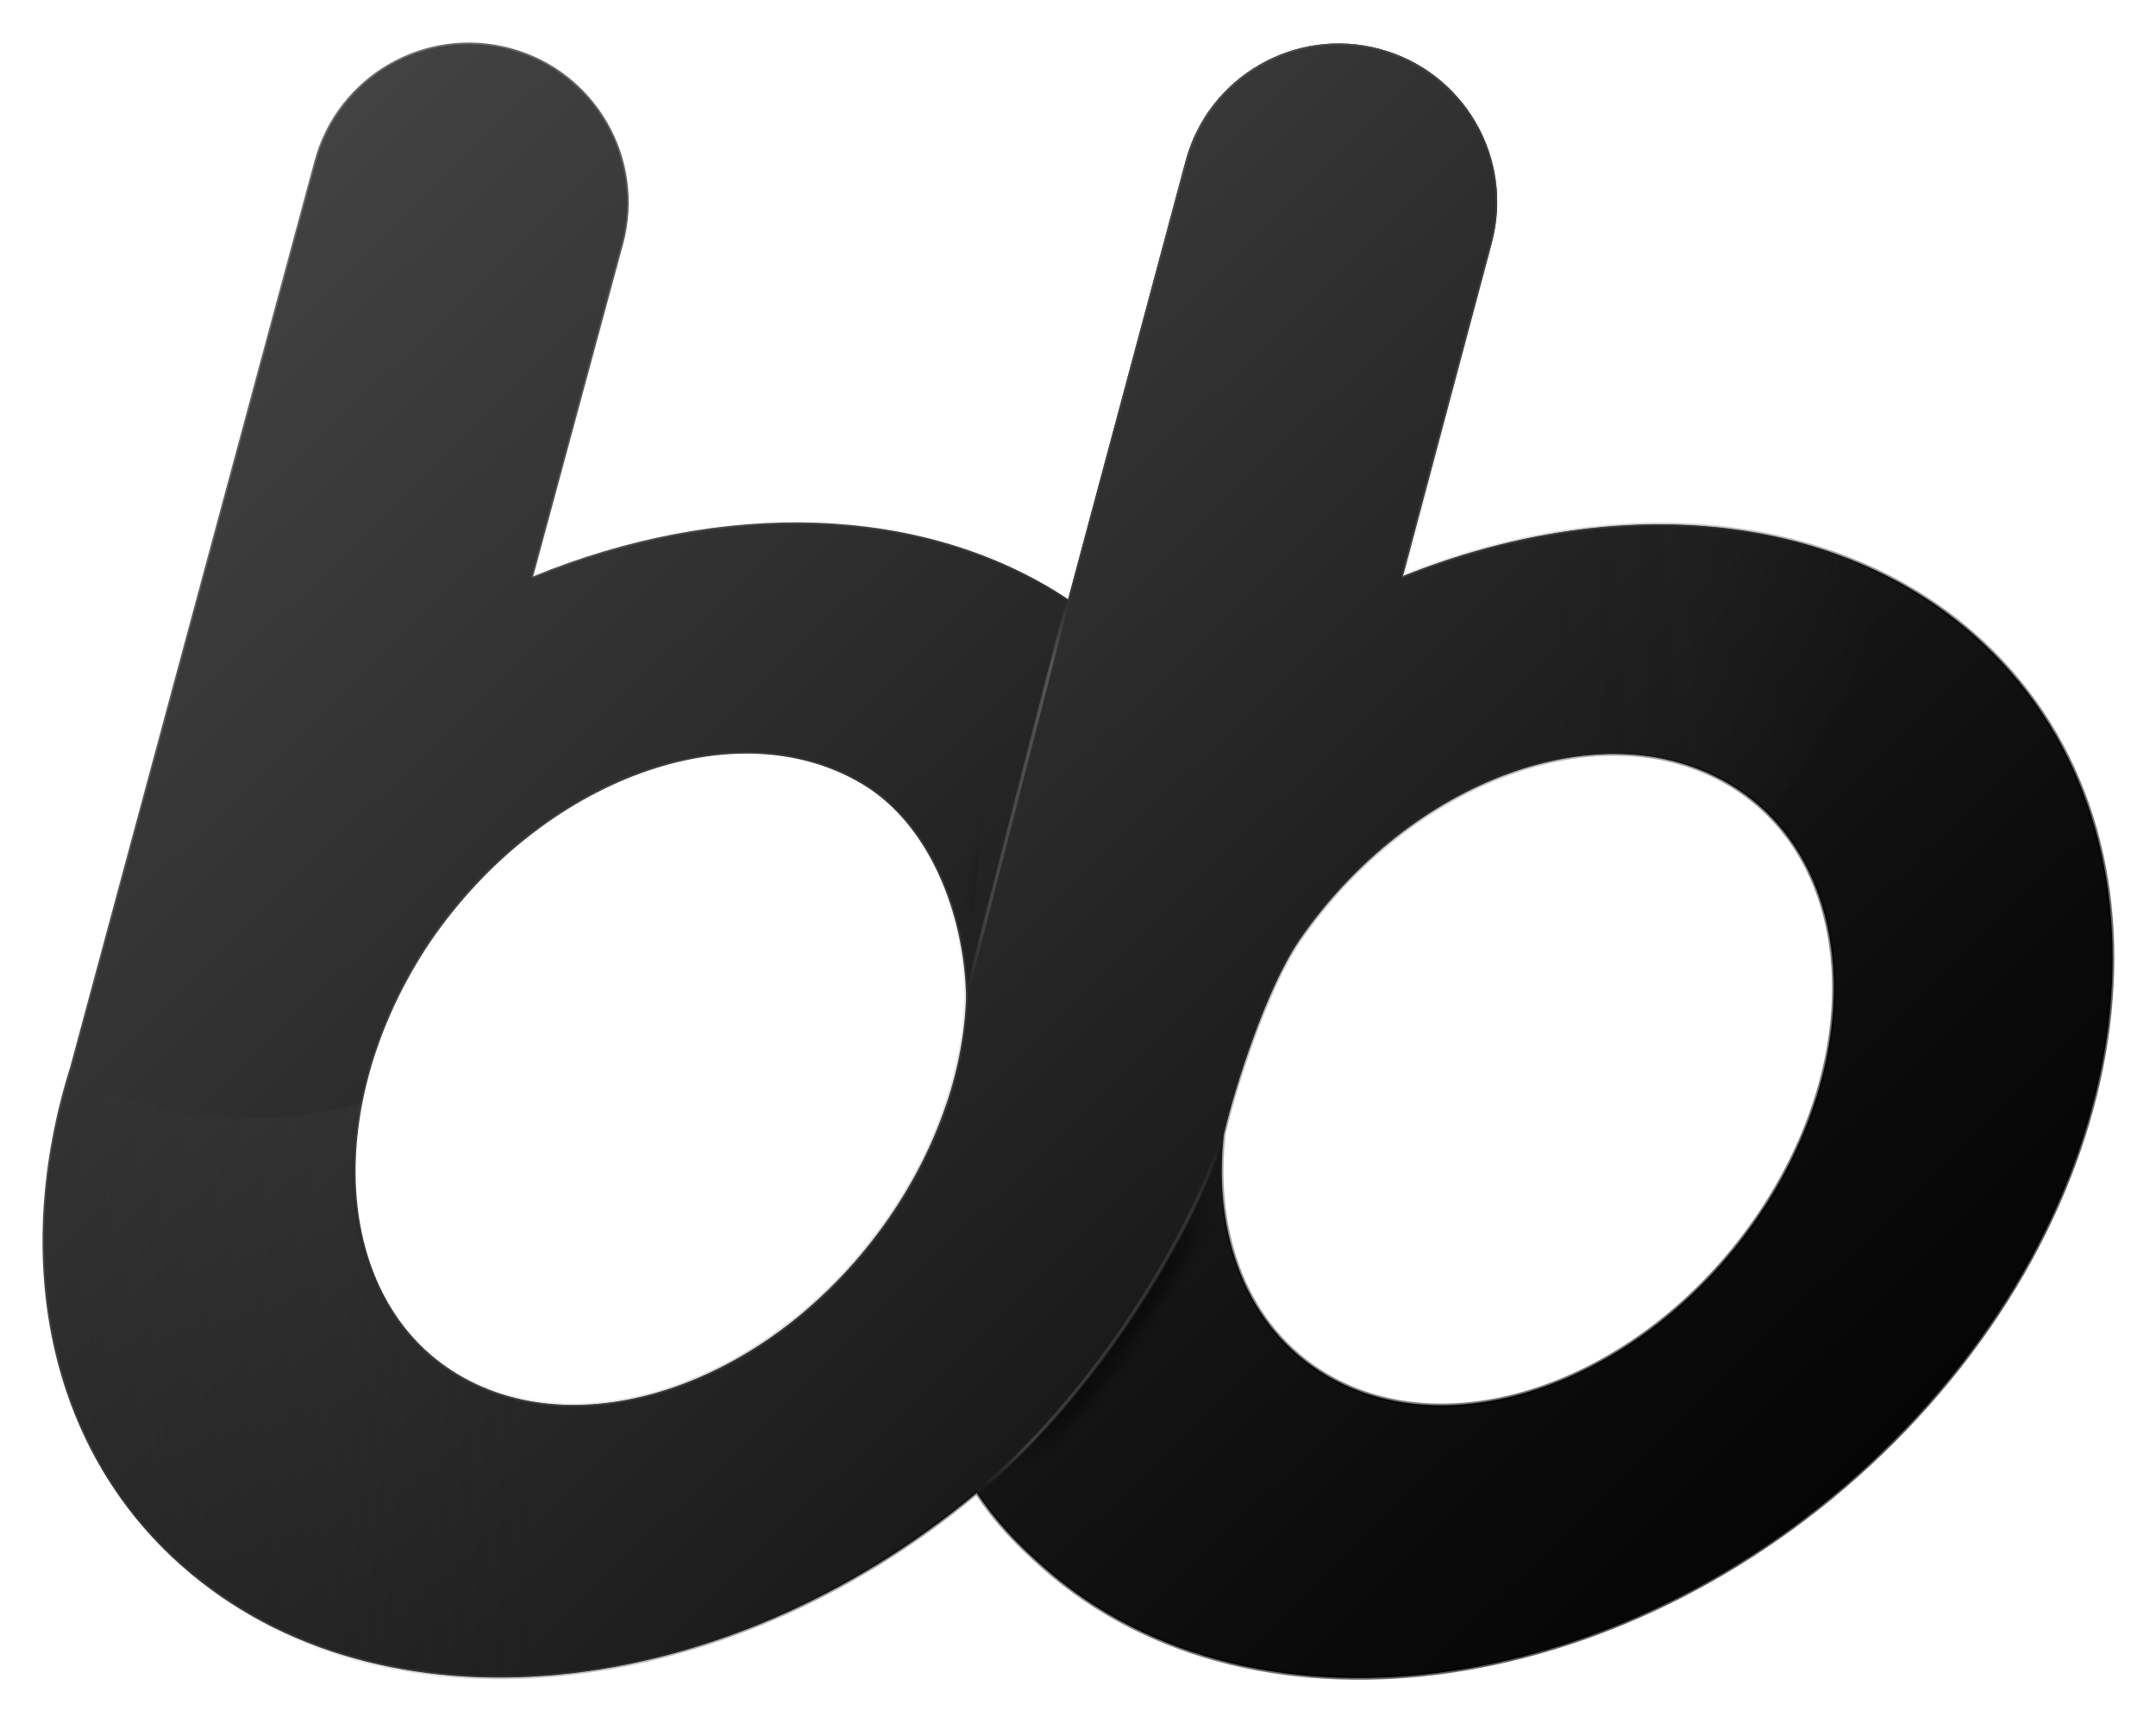
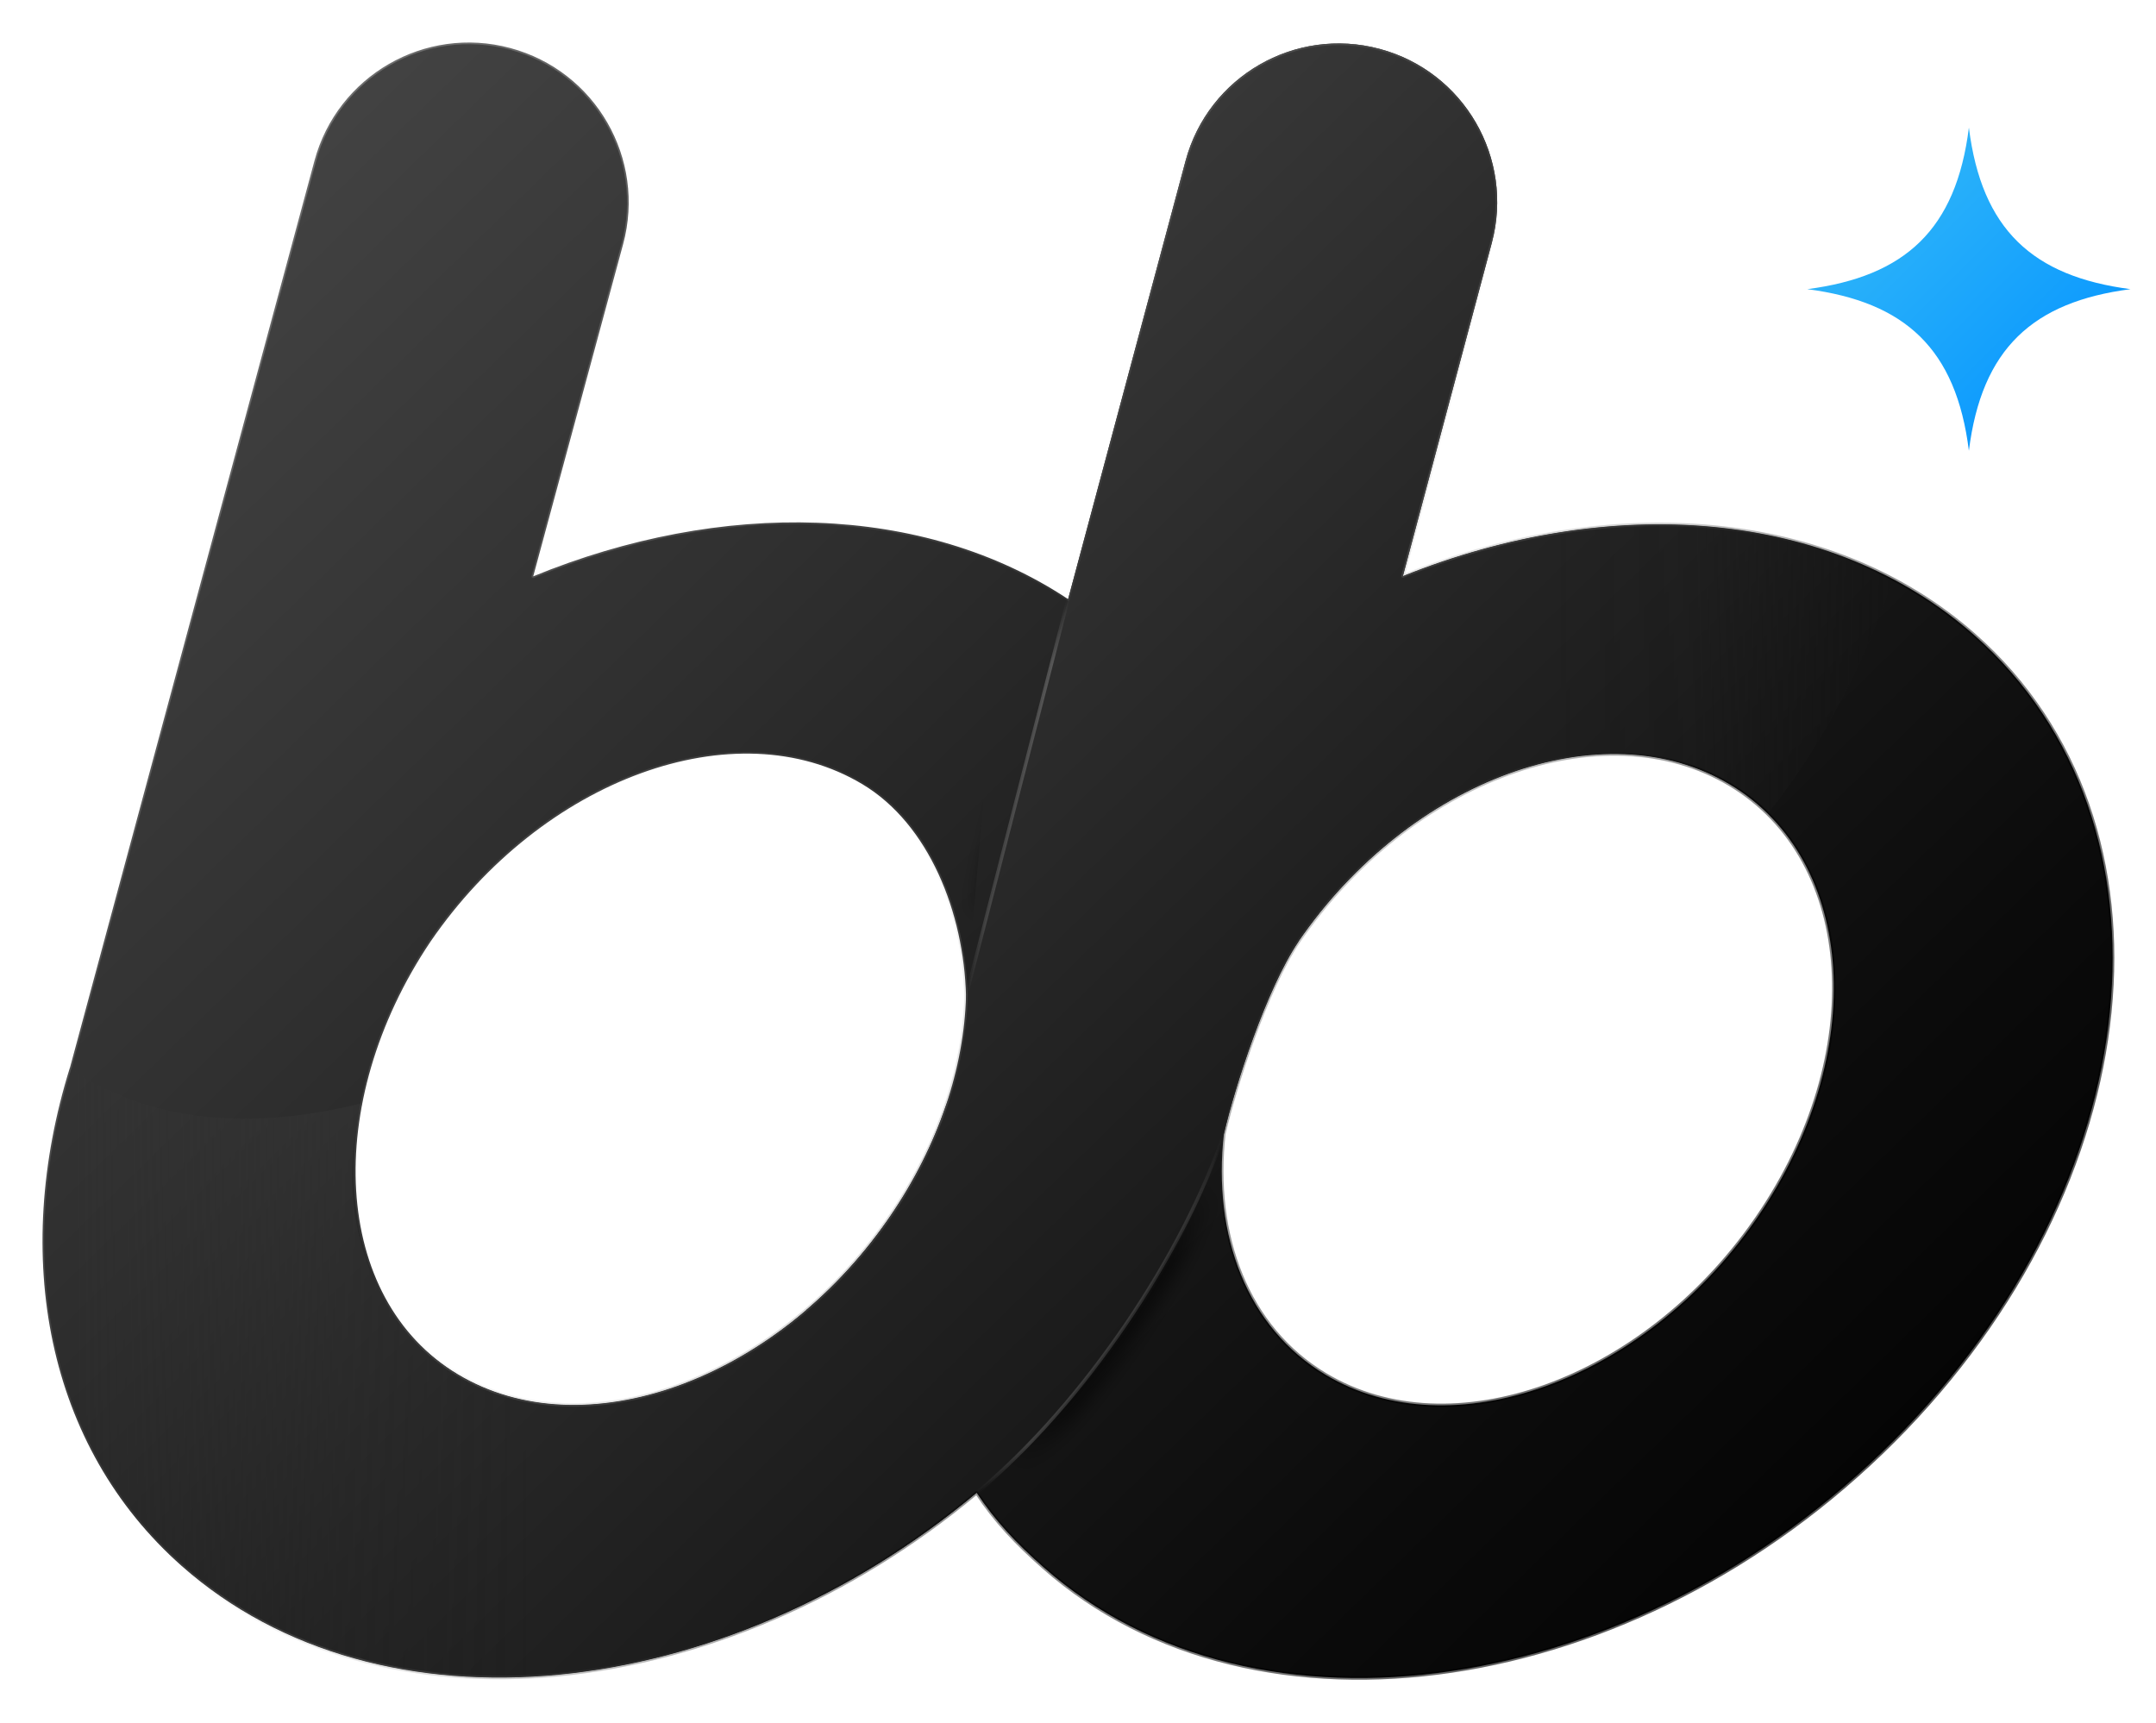
<svg xmlns="http://www.w3.org/2000/svg" viewBox="-8 -8 507 405" role="img" aria-labelledby="title desc">
  <defs>
+     <path id="spark" d="M455 22C458 46 470 57 493 60 470 63 458 74 455 98 452 74 440 63 417 60 440 57 452 46 455 22Z" />
+     <linearGradient id="spark-fill" x1="419" y1="24" x2="491" y2="96" gradientUnits="userSpaceOnUse">
+       <stop stop-color="#38bdf8" />
+       <stop offset="1" stop-color="#0090ff" />
+     </linearGradient>
    <path id="mark" fill-rule="evenodd" d="M243.173 132.901C209.16 110.325 161.732 109.355 117.39 127.537L138.53 49.419C143.962 29.344 132.062 8.673 111.974 3.291 91.943-2.077 71.348 9.793 65.95 29.816L8.449 243.115 8.431 243.11C-5.35 287.398 2.824 332.057 34.741 360.27 81.38 401.497 162.048 392.94 221.66 343.061 226.111 349.8 231.053 354.963 237.39 360.565 287.404 404.775 376.886 391.327 437.242 330.885 497.598 270.443 506.288 185.578 456.275 141.368 422.463 111.479 370.582 107.952 321.904 127.469L342.81 49.115C348.113 29.238 336.312 8.822 316.441 3.498 296.555-1.831 276.113 9.971 270.785 29.857L243.173 132.901ZM279.815 258.612C282.467 247.201 289.832 224.61 297.282 213.521 323.555 175.201 369.028 158.632 398.847 176.515 428.666 194.398 431.54 239.961 405.266 278.281L404.647 279.174C378.283 316.857 333.288 333.029 303.702 315.286 285.262 304.227 277.126 282.582 279.815 258.612ZM219.168 226.258C218.73 242.98 212.813 261.289 201.226 278.189L200.608 279.083C174.244 316.766 129.249 332.936 99.663 315.193 70.077 297.449 67.626 251.559 93.243 213.428 119.516 175.108 164.988 158.541 194.807 176.423 210.476 185.82 218.698 206.643 219.168 226.258Z" />
    <clipPath id="mark-clip">
      <use href="#mark" clip-rule="evenodd" />
    </clipPath>
    <path id="foreground-lower" d="       M8.431 243.11       C-5.35 287.398 2.824 332.057 34.741 360.27       C81.38 401.497 162.048 392.94 221.66 343.061       C246 322 262 286 263 249       C243 258 220 270 201.226 278.189       L200.608 279.083       C174.244 316.766 129.249 332.936 99.663 315.193       C79 302.8 70.1 276.5 77.2 251.4       C51 258 27 256 8.431 243.11Z" />
    <path id="foreground-center" d="       M243.173 132.901       L270.785 29.857       C276.113 9.971 296.555-1.831 316.441 3.498       C336.312 8.822 348.113 29.238 342.81 49.115       L321.904 127.469       C315 149 306 184 297.282 213.521       C289.832 224.61 282.467 247.201 279.815 258.612       C271.888 283.856 256.827 308.983 234.942 330.899       C230.9 334.947 225.944 339.439 221.66 343.061       C191 349 176 322 183 292       C206 274 220 250 219.168 226.258       L243.173 132.901Z" />
    <path id="foreground-upper" d="       M321.904 127.469       C360 112 406 109 437 129       C430 149 420 168 408 183       C405 180 402 178 398.847 176.515       C369.028 158.632 323.555 175.201 297.282 213.521       C302 180 310 149 321.904 127.469Z" />
    <path id="upper-seam" d="M243.173 132.901 219.168 226.258" />
    <path id="lower-seam" d="M221.66 343.061C247.234 321.797 270.309 286.682 279.815 258.612" />
    <linearGradient id="background-fill" x1="74" y1="18" x2="424" y2="377" gradientUnits="userSpaceOnUse">
      <stop stop-color="#424242" />
      <stop offset=".28" stop-color="#303030" />
      <stop offset=".57" stop-color="#1b1b1b" />
      <stop offset=".82" stop-color="#0b0b0b" />
      <stop offset="1" stop-color="#030303" />
    </linearGradient>
    <linearGradient id="foreground-fill" x1="74" y1="18" x2="424" y2="377" gradientUnits="userSpaceOnUse">
      <stop stop-color="#4c4c4c" />
      <stop offset=".28" stop-color="#373737" />
      <stop offset=".57" stop-color="#212121" />
      <stop offset=".82" stop-color="#0f0f0f" />
      <stop offset="1" stop-color="#050505" />
    </linearGradient>
    <linearGradient id="lower-fade" x1="8" y1="0" x2="118" y2="0" gradientUnits="userSpaceOnUse">
      <stop stop-color="#fff" stop-opacity="0" />
      <stop offset=".58" stop-color="#fff" stop-opacity=".72" />
      <stop offset="1" stop-color="#fff" />
    </linearGradient>
    <linearGradient id="upper-fade" x1="355" y1="0" x2="439" y2="0" gradientUnits="userSpaceOnUse">
      <stop stop-color="#fff" />
      <stop offset=".42" stop-color="#fff" stop-opacity=".88" />
      <stop offset="1" stop-color="#fff" stop-opacity="0" />
    </linearGradient>
    <mask id="lower-mask" maskUnits="userSpaceOnUse" x="-16" y="190" width="292" height="210">
      <rect x="-16" y="190" width="292" height="210" fill="url(#lower-fade)" />
    </mask>
    <mask id="upper-mask" maskUnits="userSpaceOnUse" x="286" y="96" width="170" height="128">
      <rect x="286" y="96" width="170" height="128" fill="url(#upper-fade)" />
    </mask>
    <linearGradient id="outline" x1="62" y1="10" x2="438" y2="382" gradientUnits="userSpaceOnUse">
      <stop stop-color="#fff" stop-opacity=".23" />
      <stop offset=".4" stop-color="#fff" stop-opacity=".06" />
      <stop offset=".66" stop-color="#000" stop-opacity=".42" />
      <stop offset="1" stop-color="#000" stop-opacity=".72" />
    </linearGradient>
    <linearGradient id="upper-shadow" x1="241" y1="141" x2="223" y2="211" gradientUnits="userSpaceOnUse">
      <stop stop-color="#000" stop-opacity="0" />
      <stop offset=".2" stop-color="#000" stop-opacity=".48" />
      <stop offset=".78" stop-color="#000" stop-opacity=".5" />
      <stop offset="1" stop-color="#000" stop-opacity="0" />
    </linearGradient>
    <linearGradient id="lower-shadow" x1="229" y1="336" x2="275" y2="270" gradientUnits="userSpaceOnUse">
      <stop stop-color="#000" stop-opacity="0" />
      <stop offset=".22" stop-color="#000" stop-opacity=".5" />
      <stop offset=".76" stop-color="#000" stop-opacity=".54" />
      <stop offset="1" stop-color="#000" stop-opacity="0" />
    </linearGradient>
    <linearGradient id="upper-rim" x1="243.173" y1="132.901" x2="219.168" y2="226.258" gradientUnits="userSpaceOnUse">
      <stop stop-color="#fff" stop-opacity="0" />
      <stop offset=".16" stop-color="#fff" stop-opacity=".2" />
      <stop offset=".82" stop-color="#fff" stop-opacity=".13" />
      <stop offset="1" stop-color="#fff" stop-opacity="0" />
    </linearGradient>
    <linearGradient id="lower-rim" x1="221.66" y1="343.061" x2="279.815" y2="258.612" gradientUnits="userSpaceOnUse">
      <stop stop-color="#fff" stop-opacity="0" />
      <stop offset=".16" stop-color="#fff" stop-opacity=".16" />
      <stop offset=".8" stop-color="#fff" stop-opacity=".11" />
      <stop offset="1" stop-color="#fff" stop-opacity="0" />
    </linearGradient>
    <clipPath id="upper-underlap">
      <path d="M-40-40H243.173L219.168 226.258-40 440Z" />
    </clipPath>
    <clipPath id="lower-underlap">
      <path d="M221.66 343.061C247.234 321.797 270.309 286.682 279.815 258.612L540-40V440H-40Z" />
    </clipPath>
    <filter id="seam-blur" x="-45%" y="-45%" width="190%" height="190%" color-interpolation-filters="sRGB">
      <feGaussianBlur stdDeviation="2.1" />
    </filter>
  </defs>
  <use href="#mark" fill="url(#background-fill)" fill-rule="evenodd" />
  <g clip-path="url(#mark-clip)">
    <use href="#foreground-lower" fill="url(#foreground-fill)" mask="url(#lower-mask)" />
    <use href="#foreground-center" fill="url(#foreground-fill)" />
    <use href="#foreground-upper" fill="url(#foreground-fill)" mask="url(#upper-mask)" />
  </g>
  <g clip-path="url(#mark-clip)">
    <g clip-path="url(#upper-underlap)">
      <path d="M240.8 142.2 224.2 207.2" fill="none" stroke="url(#upper-shadow)" stroke-width="8" stroke-linecap="butt" filter="url(#seam-blur)" />
    </g>
    <g clip-path="url(#lower-underlap)">
      <path d="M228.5 335.5C246 320 263 294 274.5 270.5" fill="none" stroke="url(#lower-shadow)" stroke-width="9" stroke-linecap="butt" filter="url(#seam-blur)" />
    </g>
  </g>
  <use href="#upper-seam" fill="none" stroke="url(#upper-rim)" stroke-width=".8" />
  <use href="#lower-seam" fill="none" stroke="url(#lower-rim)" stroke-width=".8" />
  <use href="#mark" fill="none" stroke="url(#outline)" stroke-width=".8" stroke-linejoin="round" fill-rule="evenodd" />
+   <use href="#spark" fill="url(#spark-fill)" />
</svg>
